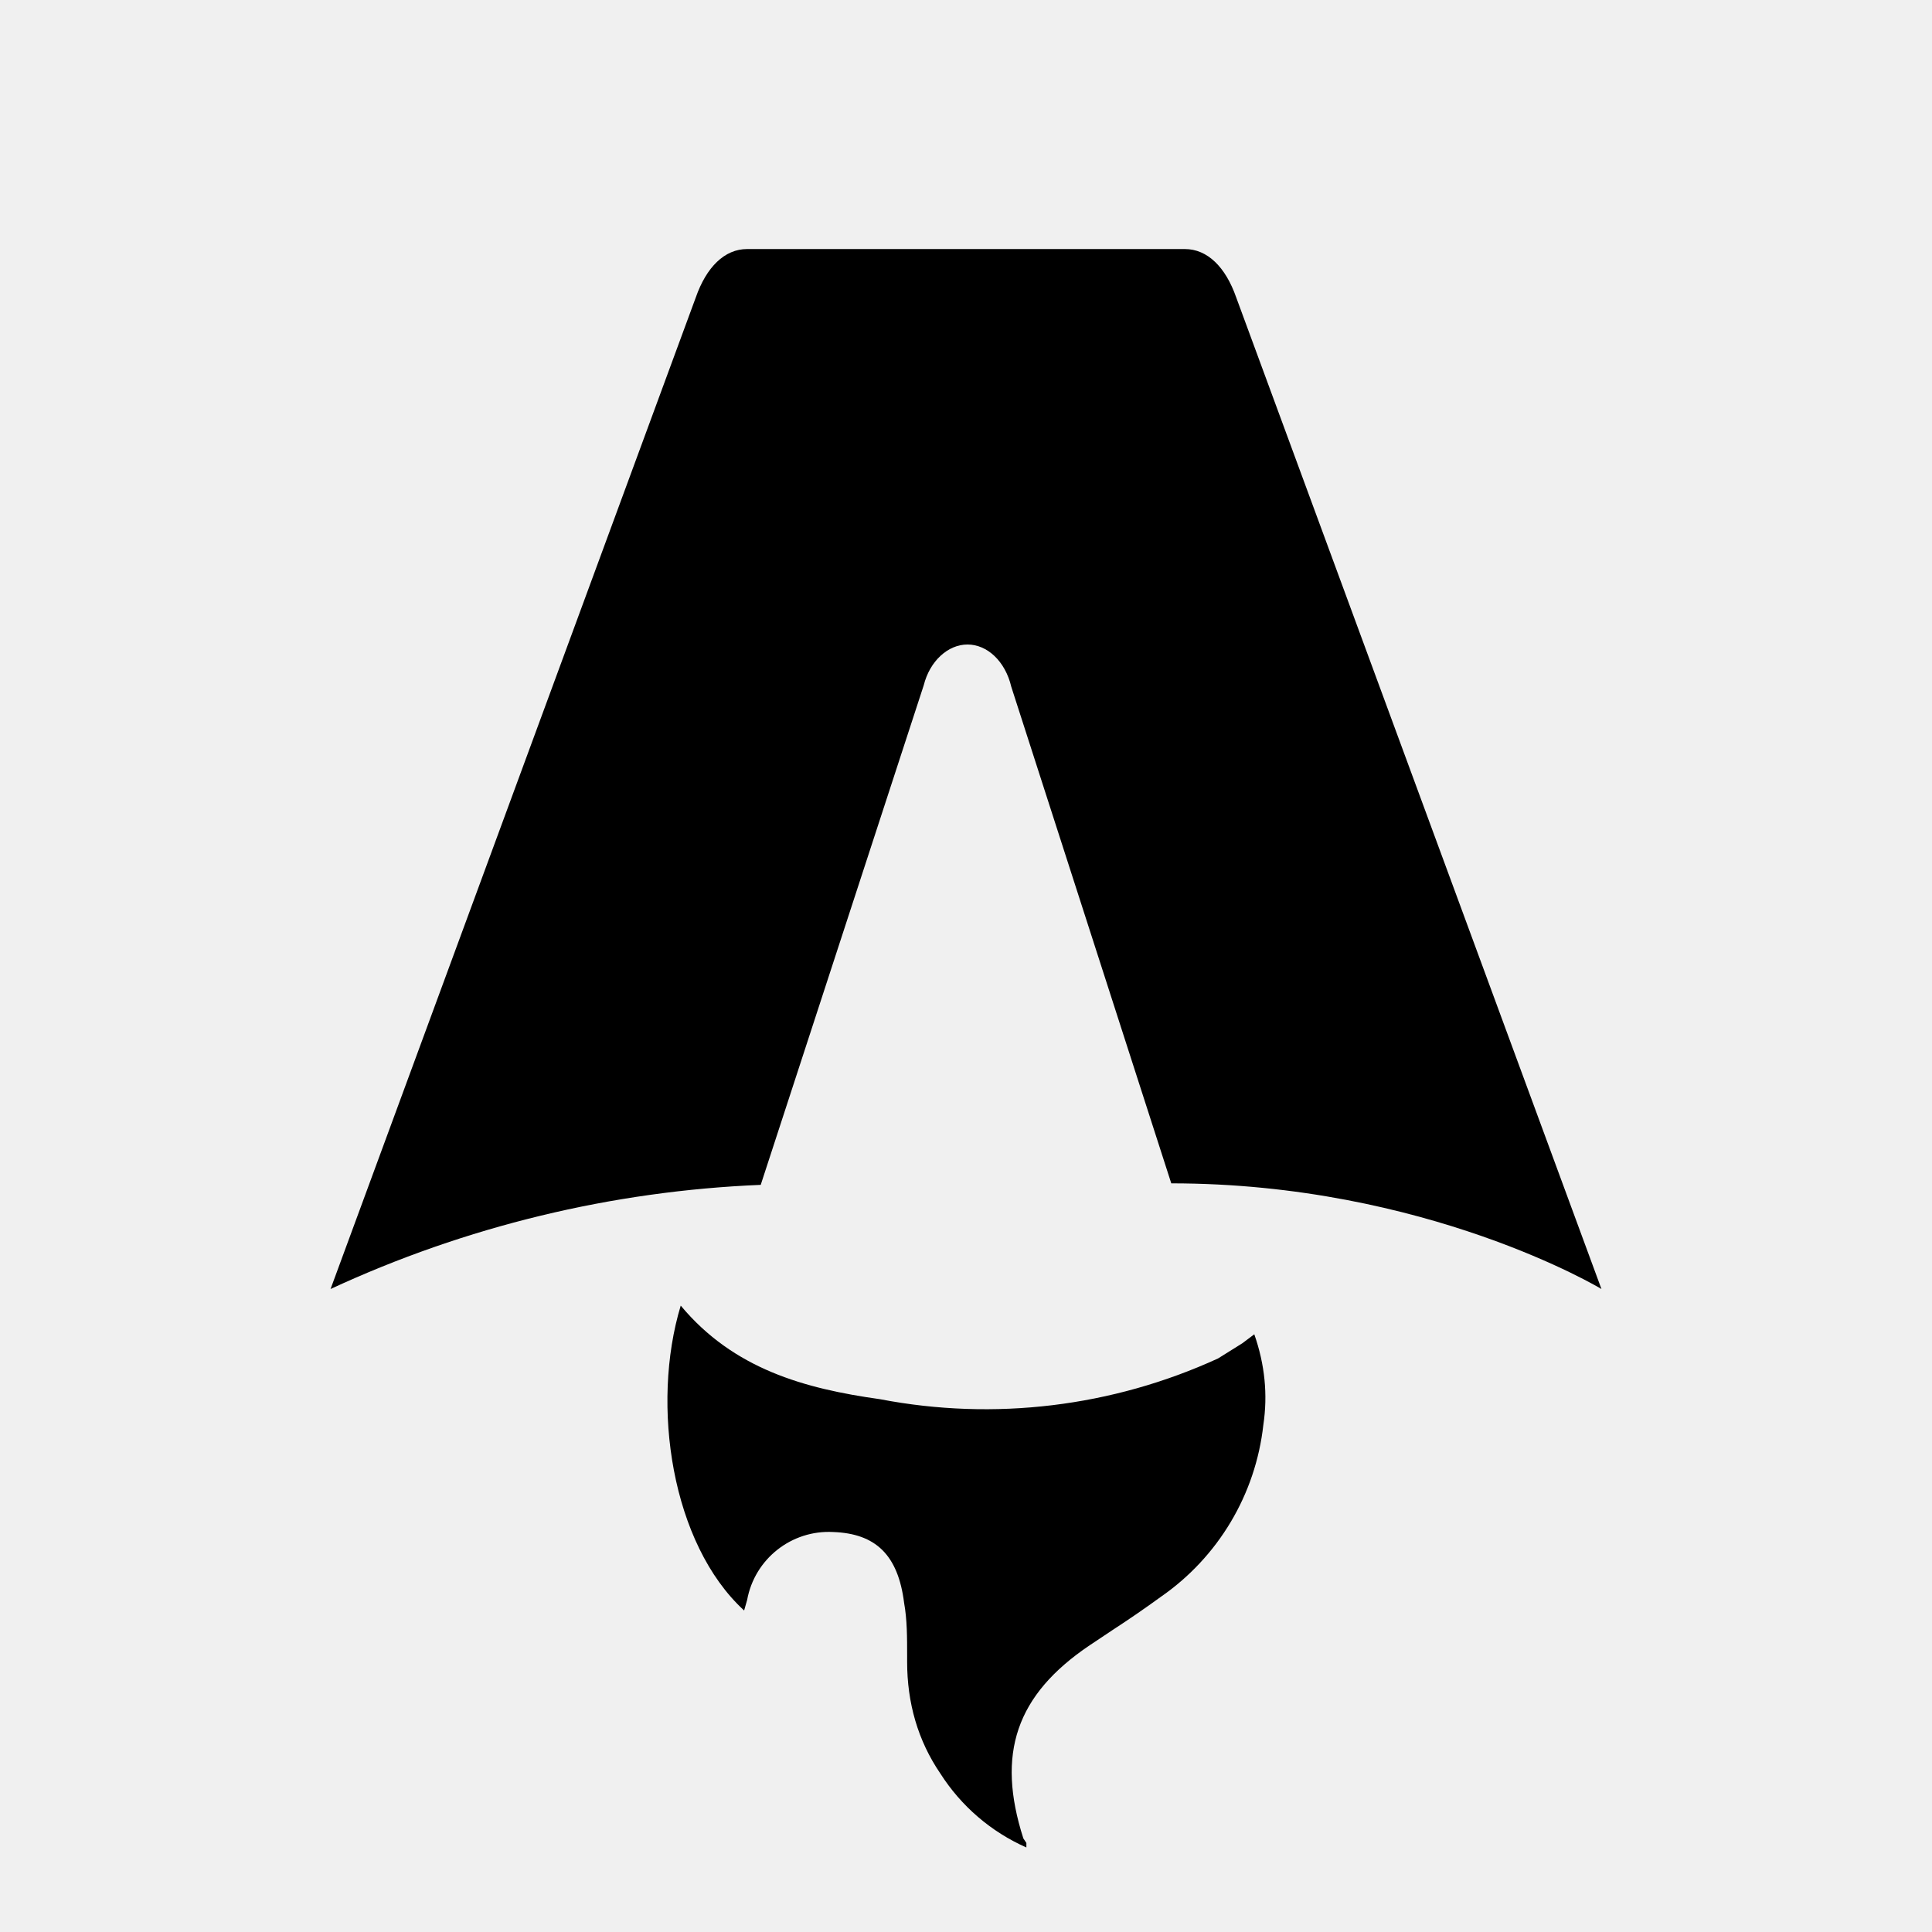
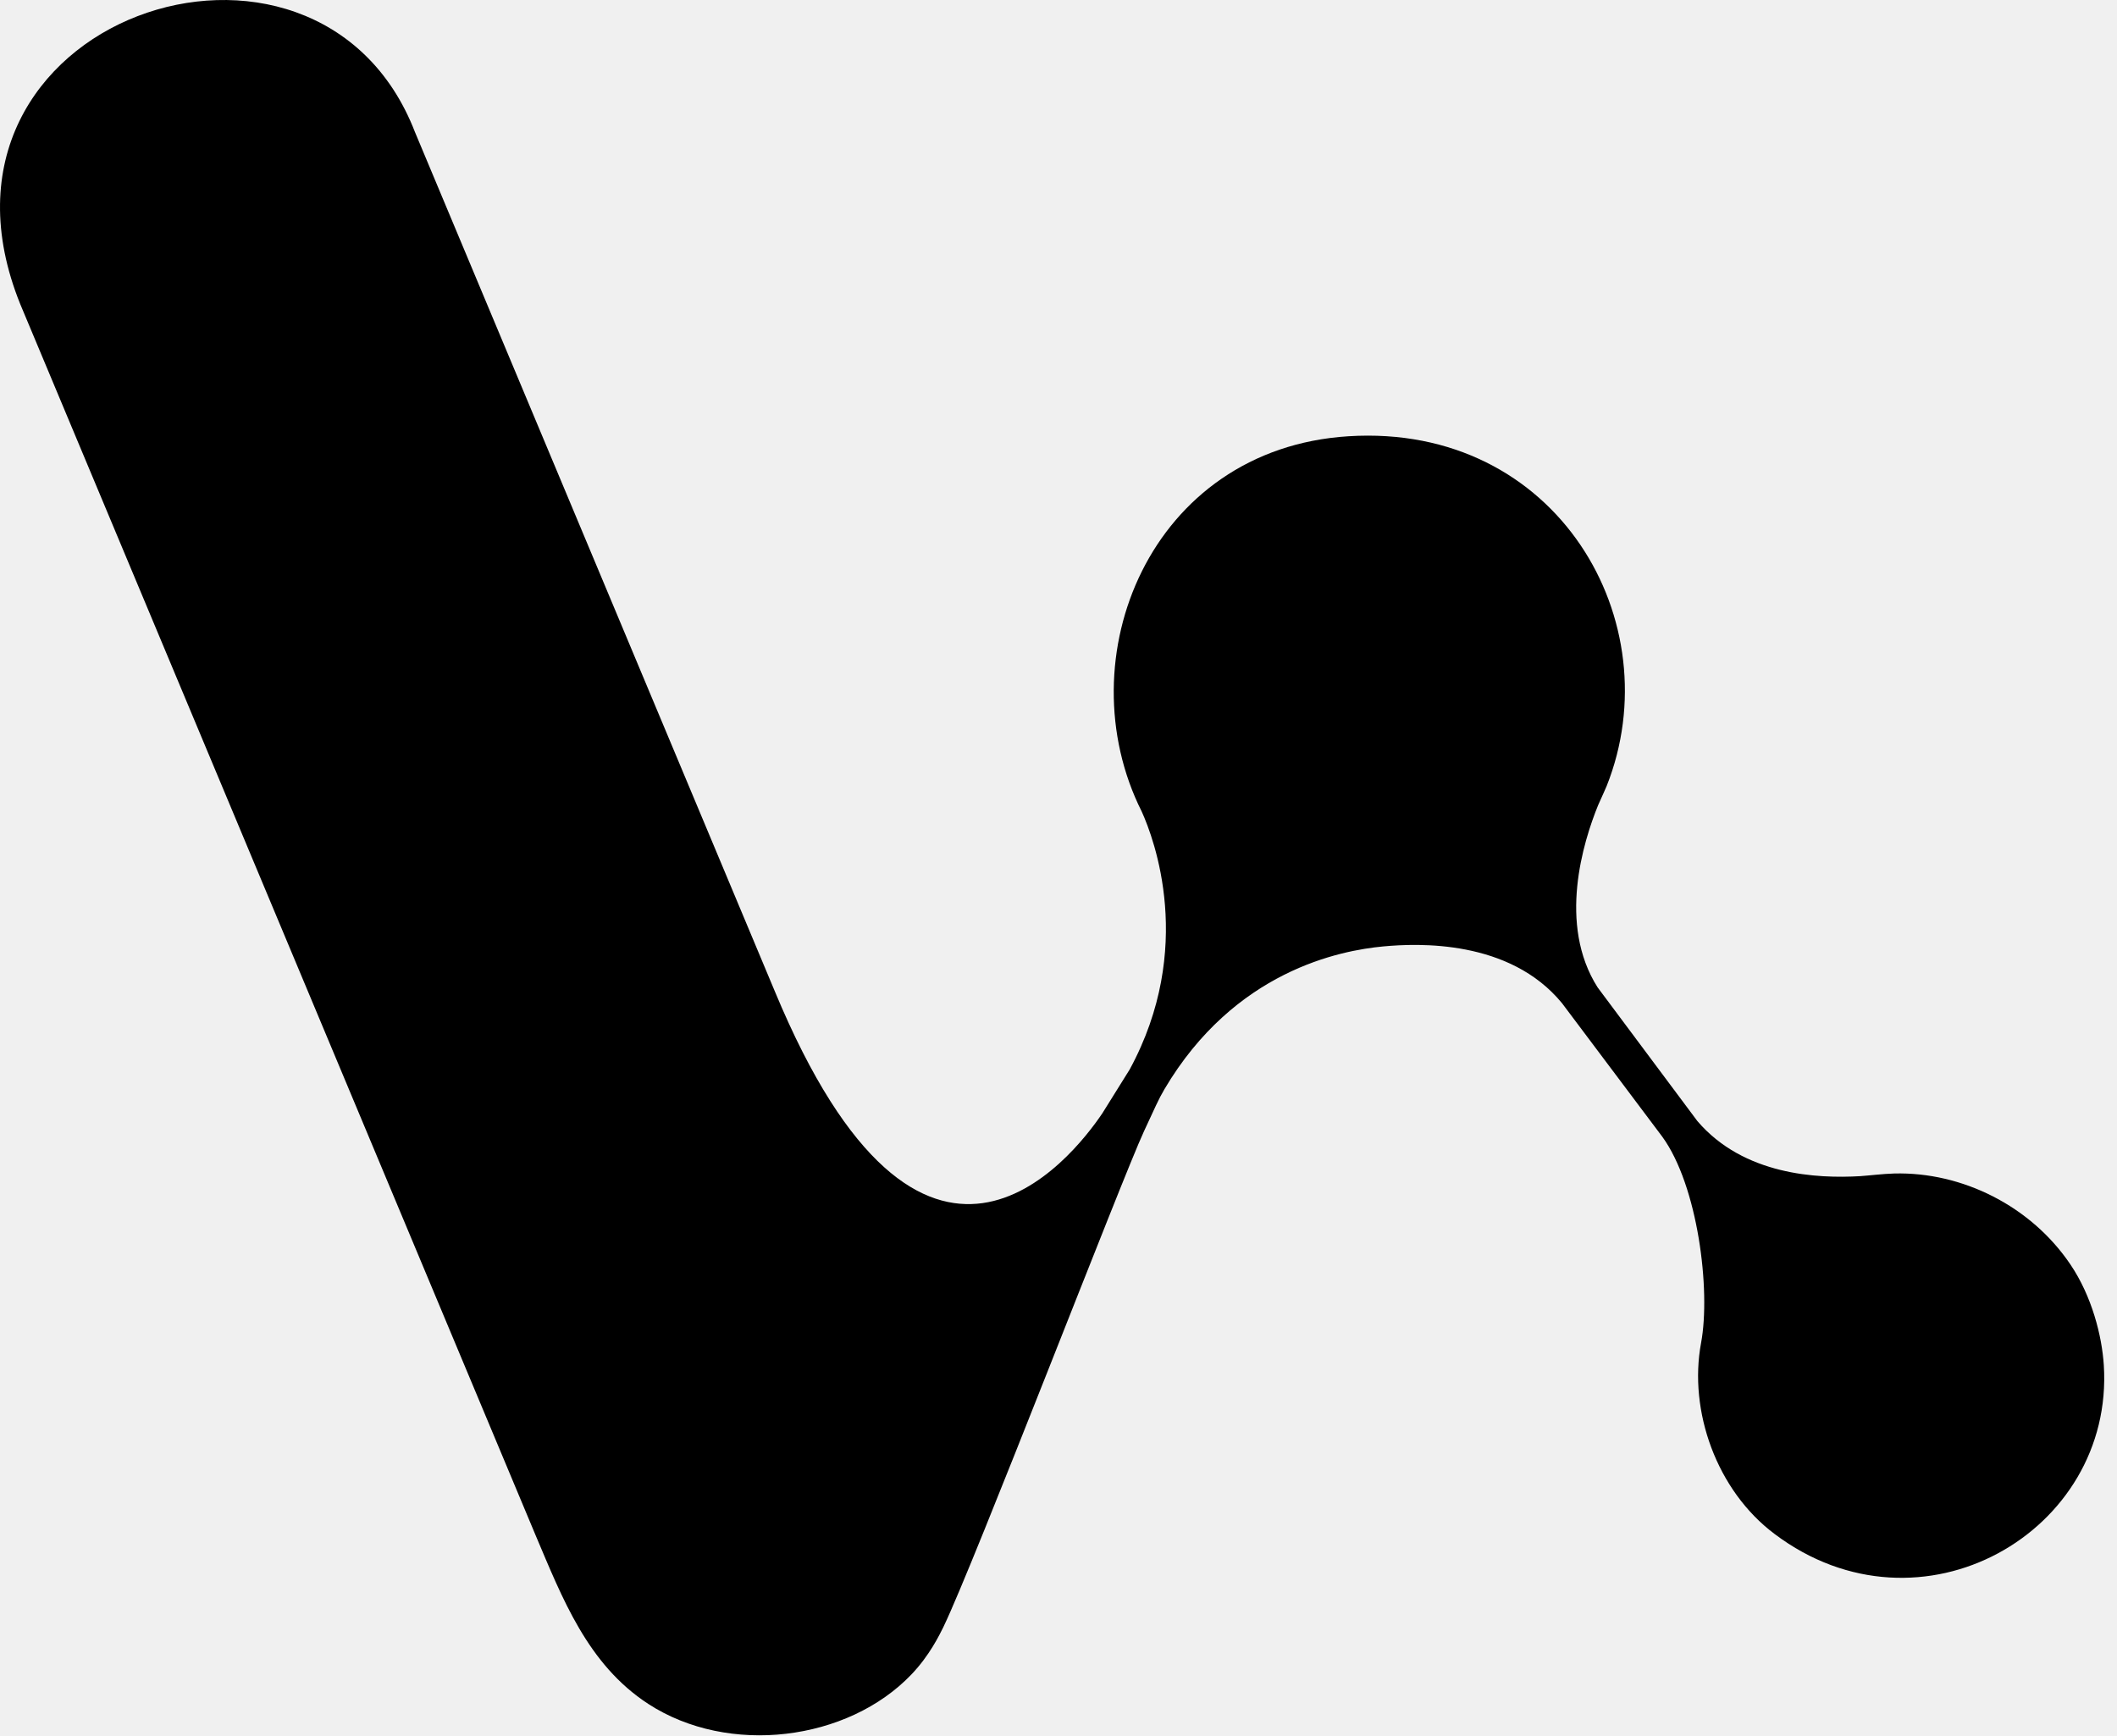
- <svg xmlns="http://www.w3.org/2000/svg" fill="none" viewBox="0 0 128 128">
-   <path d="M50.4 78.5a75.1 75.1 0 0 0-28.5 6.9l24.2-65.7c.7-2 1.9-3.2 3.4-3.2h29c1.5 0 2.7 1.2 3.4 3.2l24.2 65.7s-11.6-7-28.5-7L67 45.5c-.4-1.7-1.6-2.8-2.9-2.8-1.3 0-2.5 1.1-2.9 2.7L50.4 78.5Zm-1.1 28.2Zm-4.2-20.2c-2 6.6-.6 15.8 4.2 20.2a17.5 17.5 0 0 1 .2-.7 5.5 5.5 0 0 1 5.7-4.5c2.8.1 4.3 1.5 4.7 4.7.2 1.1.2 2.3.2 3.5v.4c0 2.7.7 5.2 2.2 7.4a13 13 0 0 0 5.7 4.9v-.3l-.2-.3c-1.8-5.6-.5-9.5 4.4-12.8l1.5-1a73 73 0 0 0 3.2-2.2 16 16 0 0 0 6.8-11.4c.3-2 .1-4-.6-6l-.8.6-1.6 1a37 37 0 0 1-22.4 2.7c-5-.7-9.7-2-13.2-6.2Z" />
-   <style>
-         path { fill: #000; }
-         @media (prefers-color-scheme: dark) {
-             path { fill: #FFF; }
-         }
-     </style>
+ <svg xmlns="http://www.w3.org/2000/svg" width="122" height="100" viewBox="0 0 122 100" fill="none">
+   <g clip-path="url(#clip0_40002114_8869)">
+     <path d="M119.318 72.871C117.041 69.496 113.073 67.522 109.156 67.625C108.499 67.645 107.773 67.737 107.199 67.778C104.724 67.923 100.49 67.723 97.821 64.608C97.821 64.608 92.077 56.915 92.068 56.899C89.761 53.27 91.234 48.518 92.1 46.394C92.266 46.038 92.591 45.293 92.591 45.293C96.332 35.877 89.773 24.381 77.709 25.14C66.284 25.856 61.37 37.95 65.796 46.768C66.509 48.341 68.888 54.65 65.104 61.627L63.529 64.152C61.759 66.779 53.191 77.678 44.651 57.124L23.914 7.611C18.282 -6.942 -5.5 1.04 1.17 17.534L30.863 88.465C32.402 92.085 33.853 95.91 37.359 98.191C41.988 101.202 48.866 100.332 52.53 96.487C53.559 95.41 54.124 94.249 54.374 93.745C54.374 93.744 54.373 93.744 54.373 93.744C56.109 90.166 64.661 67.913 65.926 65.192C66.543 63.867 66.764 63.346 67.103 62.771C71.141 55.938 77.239 54.77 79.721 54.539C81.703 54.355 86.988 54.124 90.015 57.808L95.795 65.505C97.842 68.316 98.6 74.33 98.03 77.392C97.302 81.302 98.921 85.894 102.27 88.4C110.685 94.736 121.854 88.278 121.24 78.67C121.132 76.984 120.557 74.707 119.318 72.871Z" fill="black" />
+   </g>
+   <defs>
+     <clipPath id="clip0_40002114_8869">
+       <rect width="121.264" height="100" fill="white" />
+     </clipPath>
+   </defs>
</svg>
